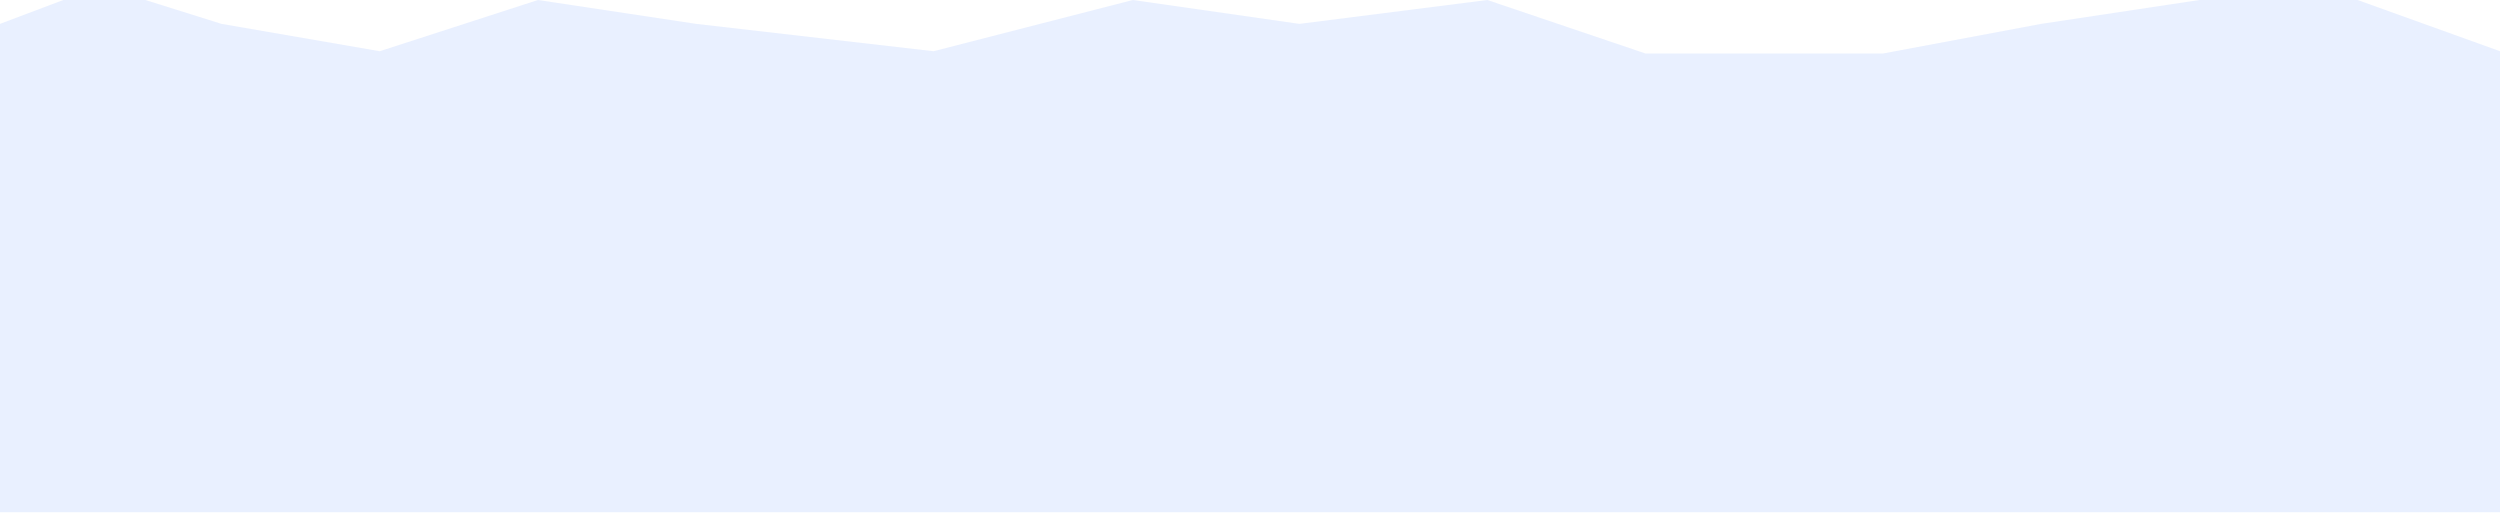
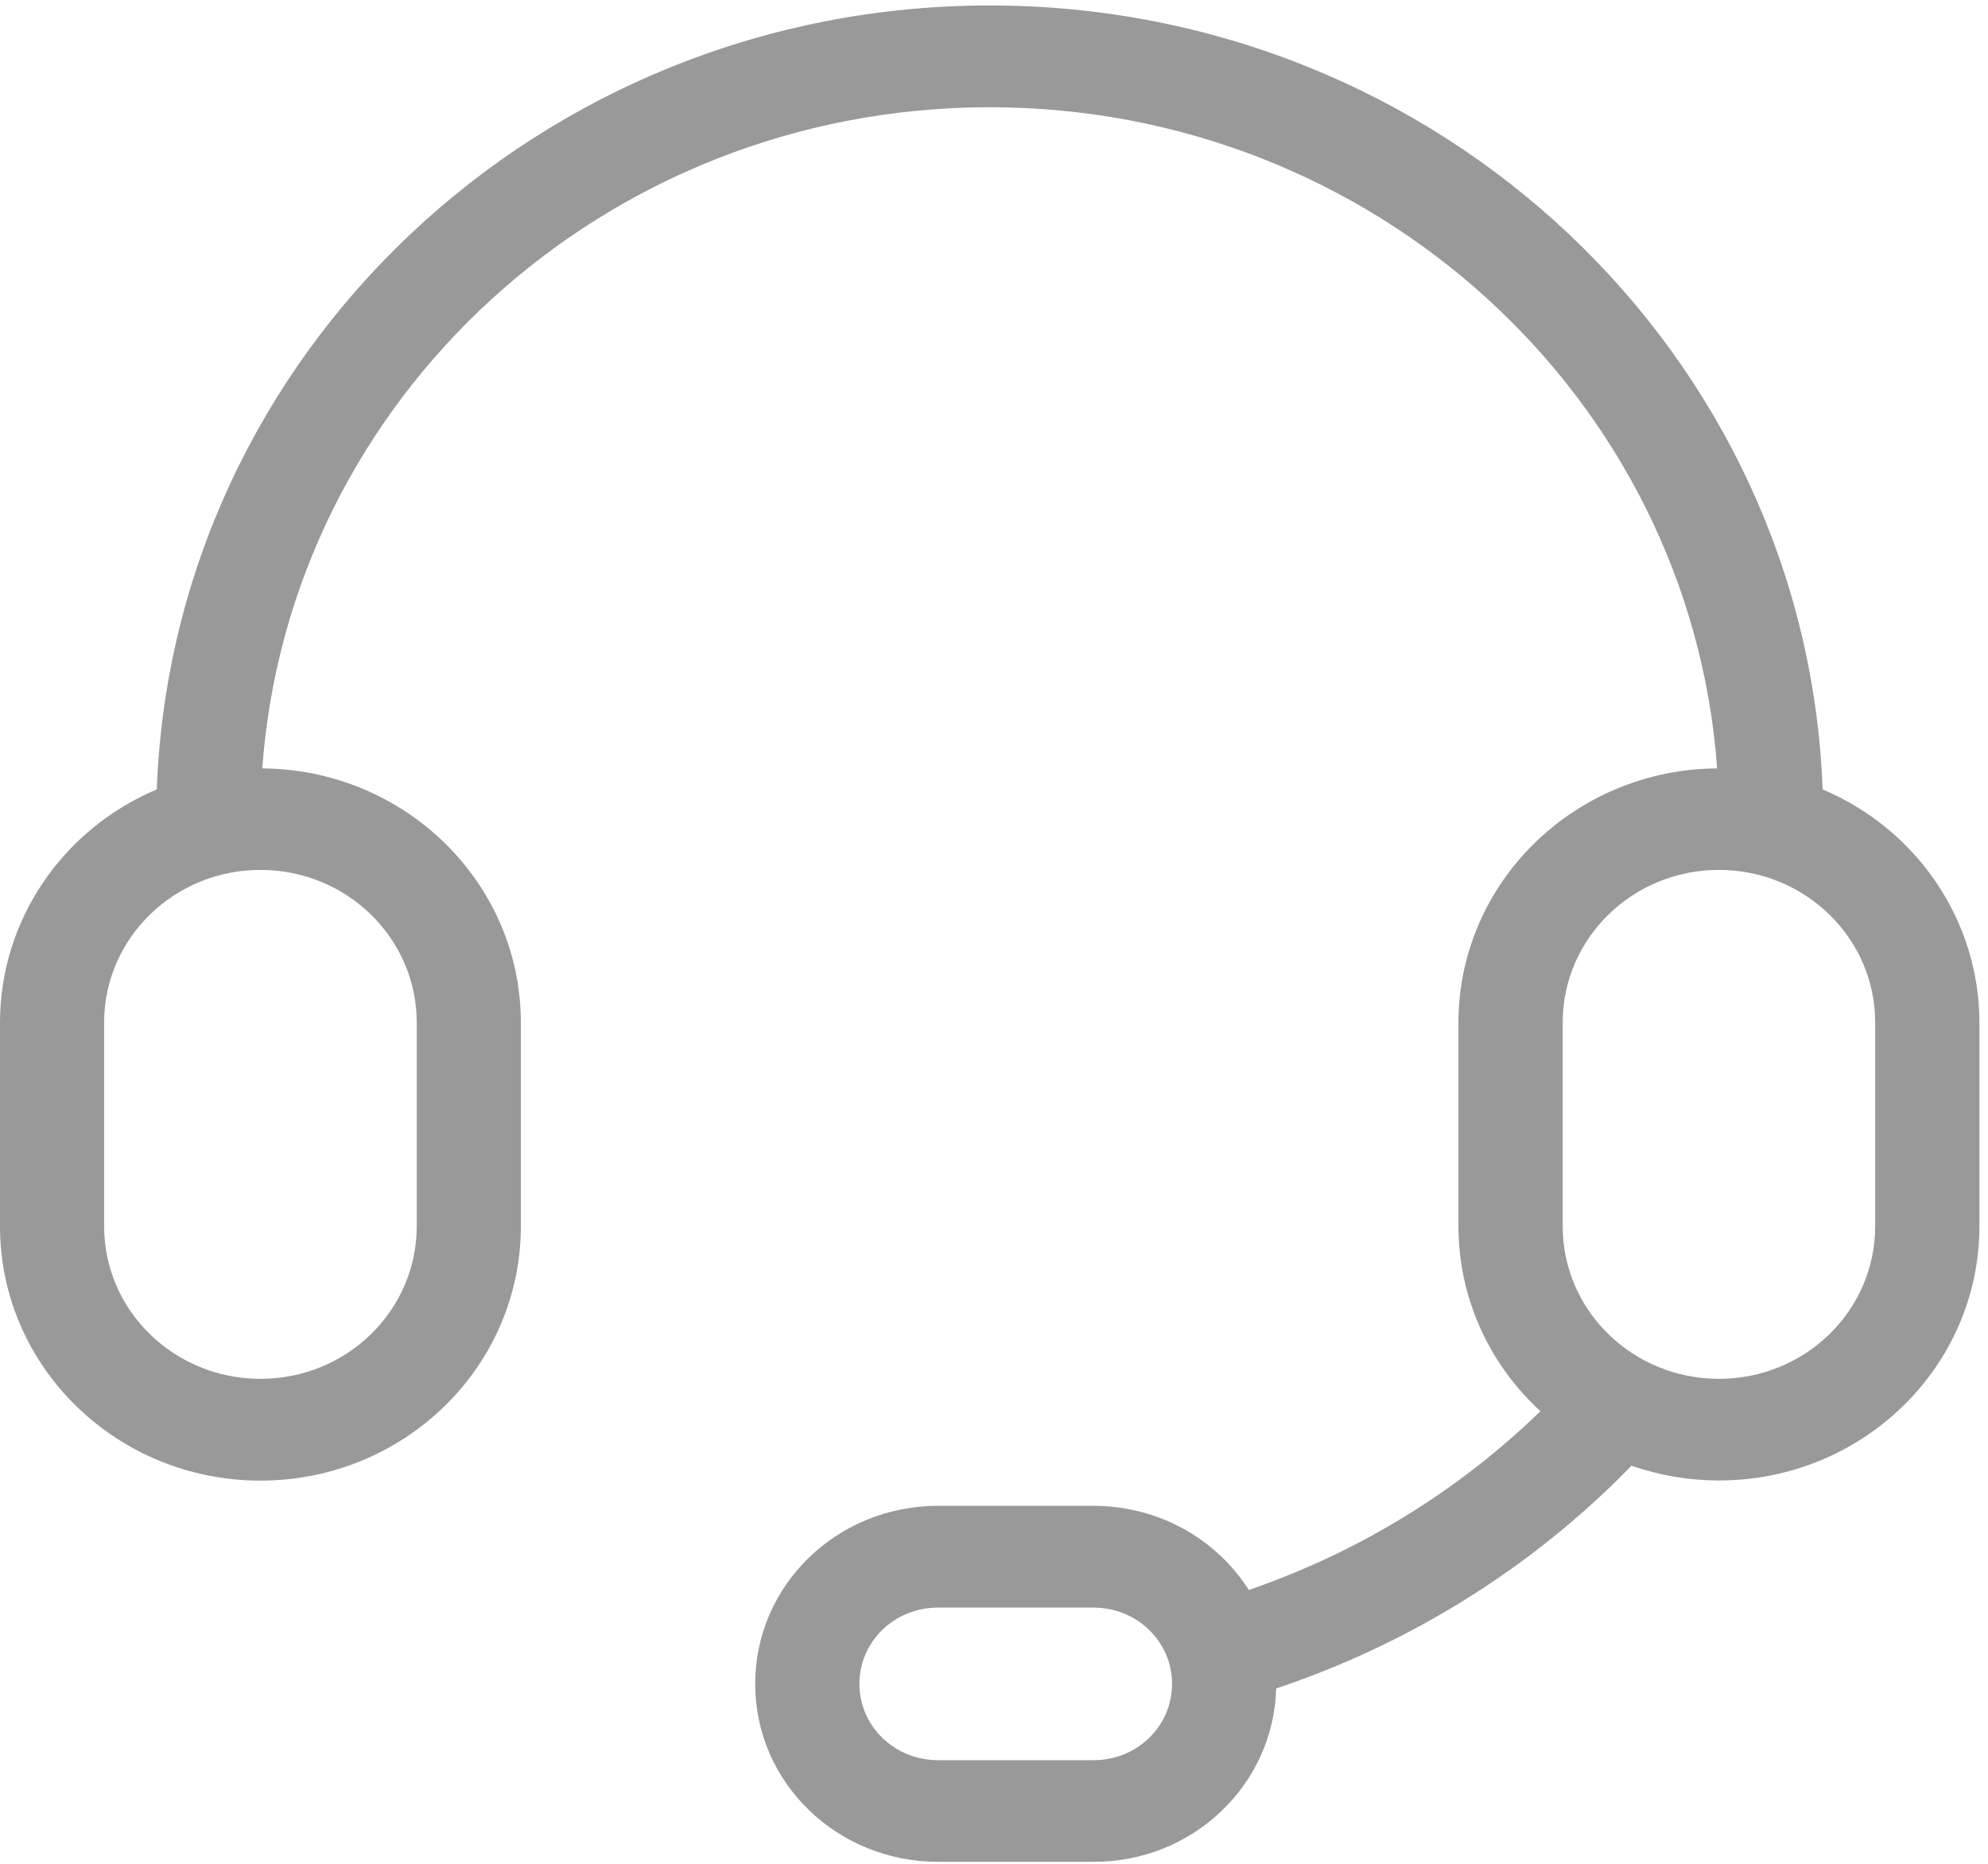
- <svg xmlns="http://www.w3.org/2000/svg" version="1.1" width="327px" height="67px">
-   <g transform="matrix(1 0 0 1 -12 -132 )">
-     <path d="M 0 67  L 0 3.123  L 8.278 0  L 19.016 0  L 28.975 3.123  L 49.671 6.7  L 70.367 0  L 91.063 3.123  L 122.108 6.7  L 148.172 0  L 169.958 3.123  L 194.544 0  L 215.241 7  L 246.285 7  L 266.981 3.123  L 287.677 0  L 308.373 0  L 327 6.7  L 327 11.183  L 327 67  L 0 67  Z " fill-rule="nonzero" fill="#165dff" stroke="none" fill-opacity="0.09" transform="matrix(1 0 0 1 12 132 )" />
+ <svg xmlns="http://www.w3.org/2000/svg" version="1.1" width="16px" height="15px">
+   <g transform="matrix(1 0 0 1 -24 -733 )">
+     <path d="M 0.838 8.229  L 0.838 9.869  C 0.838 10.548  1.402 11.097  2.096 11.097  C 2.791 11.097  3.354 10.548  3.354 9.869  L 3.354 8.229  C 3.354 7.551  2.791 7.001  2.096 7.001  C 1.402 7.001  0.838 7.551  0.838 8.229  Z M 12.398 11.358  C 11.977 10.972  11.738 10.433  11.738 9.869  L 11.738 8.229  C 11.739 7.105  12.669 6.192  13.82 6.184  C 13.605 3.21  11.066 0.863  7.965 0.863  C 4.865 0.863  2.326 3.21  2.111 6.184  C 3.262 6.193  4.191 7.105  4.192 8.229  L 4.192 9.869  C 4.192 11  3.254 11.916  2.096 11.916  C 0.938 11.916  0 11  0 9.869  L 0 8.229  C 0 7.414  0.496 6.677  1.262 6.353  C 1.392 2.847  4.343 0.044  7.965 0.044  C 11.587 0.044  14.539 2.847  14.669 6.353  C 15.434 6.677  15.93 7.414  15.931 8.229  L 15.931 9.869  C 15.93 10.999  14.992 11.915  13.834 11.915  C 13.595 11.915  13.357 11.875  13.131 11.796  C 12.34 12.61  11.358 13.225  10.271 13.589  C 10.25 14.367  9.597 14.987  8.8 14.984  L 7.549 14.984  C 6.736 14.984  6.078 14.346  6.078 13.552  C 6.078 12.759  6.734 12.119  7.55 12.119  L 8.799 12.119  C 9.329 12.119  9.792 12.389  10.051 12.796  C 10.933 12.493  11.734 12.002  12.397 11.358  Z M 12.577 8.229  L 12.577 9.869  C 12.577 10.548  13.14 11.097  13.834 11.097  C 14.529 11.097  15.092 10.548  15.092 9.869  L 15.092 8.229  C 15.092 7.551  14.529 7.001  13.834 7.001  C 13.14 7.001  12.577 7.551  12.577 8.229  Z M 6.917 13.552  C 6.917 13.893  7.199 14.166  7.55 14.166  L 8.8 14.166  C 9.153 14.166  9.433 13.892  9.433 13.552  C 9.433 13.211  9.151 12.938  8.8 12.938  L 7.55 12.938  C 7.197 12.938  6.917 13.211  6.917 13.552  Z " fill-rule="nonzero" fill="#000000" stroke="none" fill-opacity="0.4" transform="matrix(1 0 0 1 24 733 )" />
  </g>
</svg>
